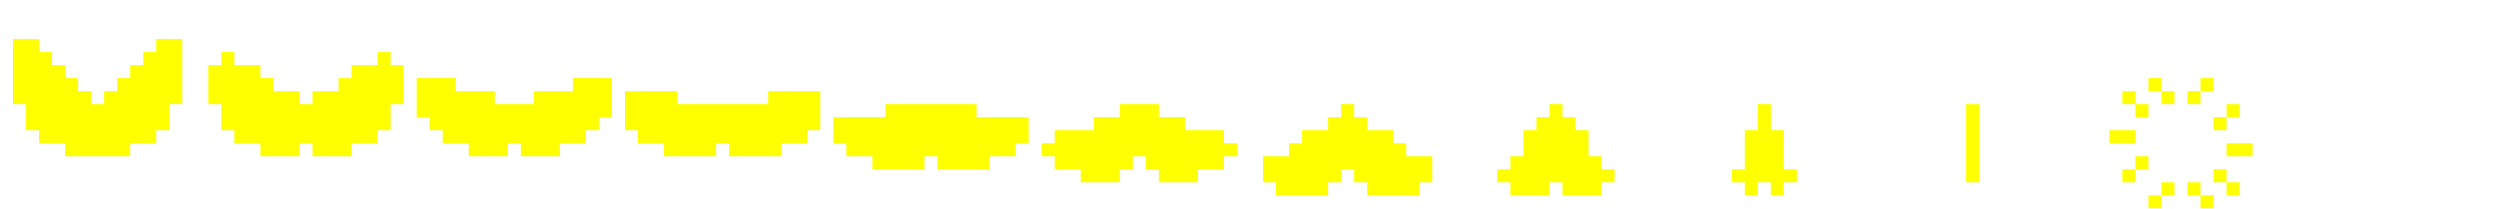
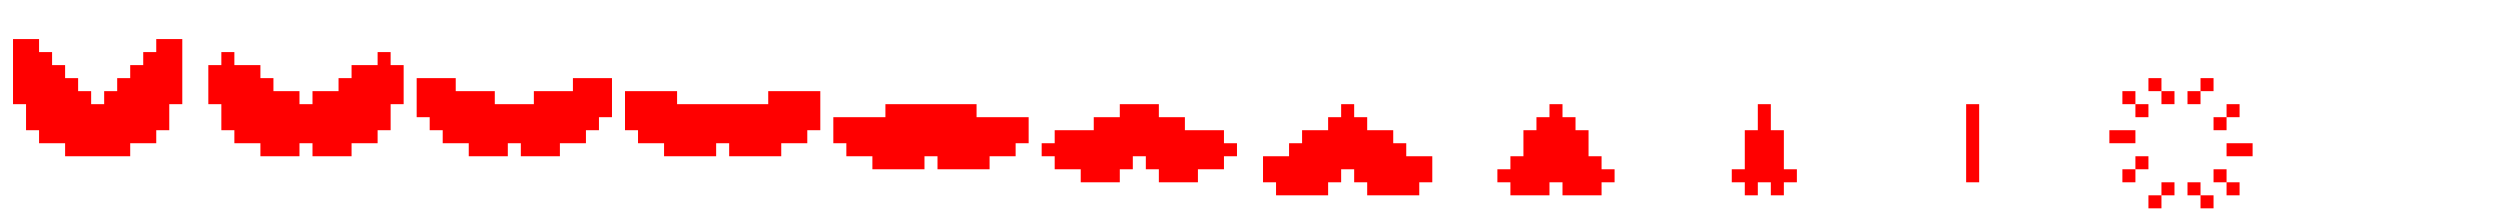
<svg xmlns="http://www.w3.org/2000/svg" width="192" height="16" viewBox="0 0 192 16" fill="none">
-   <path d="M97 12V14H98V15H102V14H103V13H104V14H105V15H109V14H110V12H108V11H107V10H105V9H104V8H103V9H102V10H100V11H99V12H97Z" fill="#FFFF00" />
-   <path d="M115 13V14H116V15H119V14H120V15H123V14H124V13H123V12H122V10H121V9H120V8H119V9H118V10H117V12H116V13H115Z" fill="#FFFF00" />
-   <path d="M133 13V14H134V15H135V14H136V15H137V14H138V13H137V10H136V8H135V10H134V13H133Z" fill="#FFFF00" />
-   <path d="M152 8H151V14H152V8Z" fill="#FFFF00" />
-   <path d="M3 3H1V8H2V10H3V11H5V12H10V11H12V10H13V8H14V3H12V4H11V5H10V6H9V7H8V8H7V7H6V6H5V5H4V4H3V3Z" fill="#FFFF00" />
-   <path d="M17 5H16V8H17V10H18V11H20V12H23V11H24V12H27V11H29V10H30V8H31V5H30V4H29V5H27V6H26V7H24V8H23V7H21V6H20V5H18V4H17V5Z" fill="#FFFF00" />
-   <path d="M32 6V9H33V10H34V11H36V12H39V11H40V12H43V11H45V10H46V9H47V6H44V7H41V8H38V7H35V6H32Z" fill="#FFFF00" />
-   <path d="M52 7H48V10H49V11H51V12H55V11H56V12H60V11H62V10H63V7H59V8H52V7Z" fill="#FFFF00" />
-   <path d="M68 9H64V11H65V12H67V13H71V12H72V13H76V12H78V11H79V9H75V8H68V9Z" fill="#FFFF00" />
-   <path d="M81 11H80V12H81V13H83V14H86V13H87V12H88V13H89V14H92V13H94V12H95V11H94V10H91V9H89V8H86V9H84V10H81V11Z" fill="#FFFF00" />
-   <path d="M173 11H171V12H173V11Z" fill="#FFFF00" />
-   <path d="M164 10H162V11H164V10Z" fill="#FFFF00" />
-   <path d="M163 8V7H164V8H165V9H164V8H163Z" fill="#FFFF00" />
-   <path d="M168 15V14H169V15H170V16H169V15H168Z" fill="#FFFF00" />
-   <path d="M168 8V7H169V6H170V7H169V8H168Z" fill="#FFFF00" />
-   <path d="M163 14V13H164V12H165V13H164V14H163Z" fill="#FFFF00" />
-   <path d="M165 16V15H166V14H167V15H166V16H165Z" fill="#FFFF00" />
-   <path d="M170 10V9H171V8H172V9H171V10H170Z" fill="#FFFF00" />
-   <path d="M165 7V6H166V7H167V8H166V7H165Z" fill="#FFFF00" />
-   <path d="M170 14V13H171V14H172V15H171V14H170Z" fill="#FFFF00" />
+   <path d="M97 12V14H98V15H102V14H103V13H104V14H105V15H109V14H110V12H108V11H107V10H105V9H104V8H103V9H102V10H100V11H99V12H97Z" fill="#ff0000" />
+   <path d="M115 13V14H116V15H119V14H120V15H123V14H124V13H123V12H122V10H121V9H120V8H119V9H118V10H117V12H116V13H115Z" fill="#ff0000" />
+   <path d="M133 13V14H134V15H135V14H136V15H137V14H138V13H137V10H136V8H135V10H134V13H133Z" fill="#ff0000" />
+   <path d="M152 8H151V14H152V8Z" fill="#ff0000" />
+   <path d="M3 3H1V8H2V10H3V11H5V12H10V11H12V10H13V8H14V3H12V4H11V5H10V6H9V7H8V8H7V7H6V6H5V5H4V4H3V3Z" fill="#ff0000" />
+   <path d="M17 5H16V8H17V10H18V11H20V12H23V11H24V12H27V11H29V10H30V8H31V5H30V4H29V5H27V6H26V7H24V8H23V7H21V6H20V5H18V4H17V5Z" fill="#ff0000" />
+   <path d="M32 6V9H33V10H34V11H36V12H39V11H40V12H43V11H45V10H46V9H47V6H44V7H41V8H38V7H35V6H32Z" fill="#ff0000" />
+   <path d="M52 7H48V10H49V11H51V12H55V11H56V12H60V11H62V10H63V7H59V8H52V7Z" fill="#ff0000" />
+   <path d="M68 9H64V11H65V12H67V13H71V12H72V13H76V12H78V11H79V9H75V8H68V9Z" fill="#ff0000" />
+   <path d="M81 11H80V12H81V13H83V14H86V13H87V12H88V13H89V14H92V13H94V12H95V11H94V10H91V9H89V8H86V9H84V10H81V11Z" fill="#ff0000" />
+   <path d="M173 11H171V12H173V11Z" fill="#ff0000" />
+   <path d="M164 10H162V11H164V10Z" fill="#ff0000" />
+   <path d="M163 8V7H164V8H165V9H164V8H163Z" fill="#ff0000" />
+   <path d="M168 15V14H169V15H170V16H169V15H168Z" fill="#ff0000" />
+   <path d="M168 8V7H169V6H170V7H169V8H168Z" fill="#ff0000" />
+   <path d="M163 14V13H164V12H165V13H164V14H163Z" fill="#ff0000" />
+   <path d="M165 16V15H166V14H167V15H166V16H165Z" fill="#ff0000" />
+   <path d="M170 10V9H171V8H172V9H171V10H170Z" fill="#ff0000" />
+   <path d="M165 7V6H166V7H167V8H166V7H165Z" fill="#ff0000" />
+   <path d="M170 14V13H171V14H172V15H171V14H170Z" fill="#ff0000" />
</svg>
